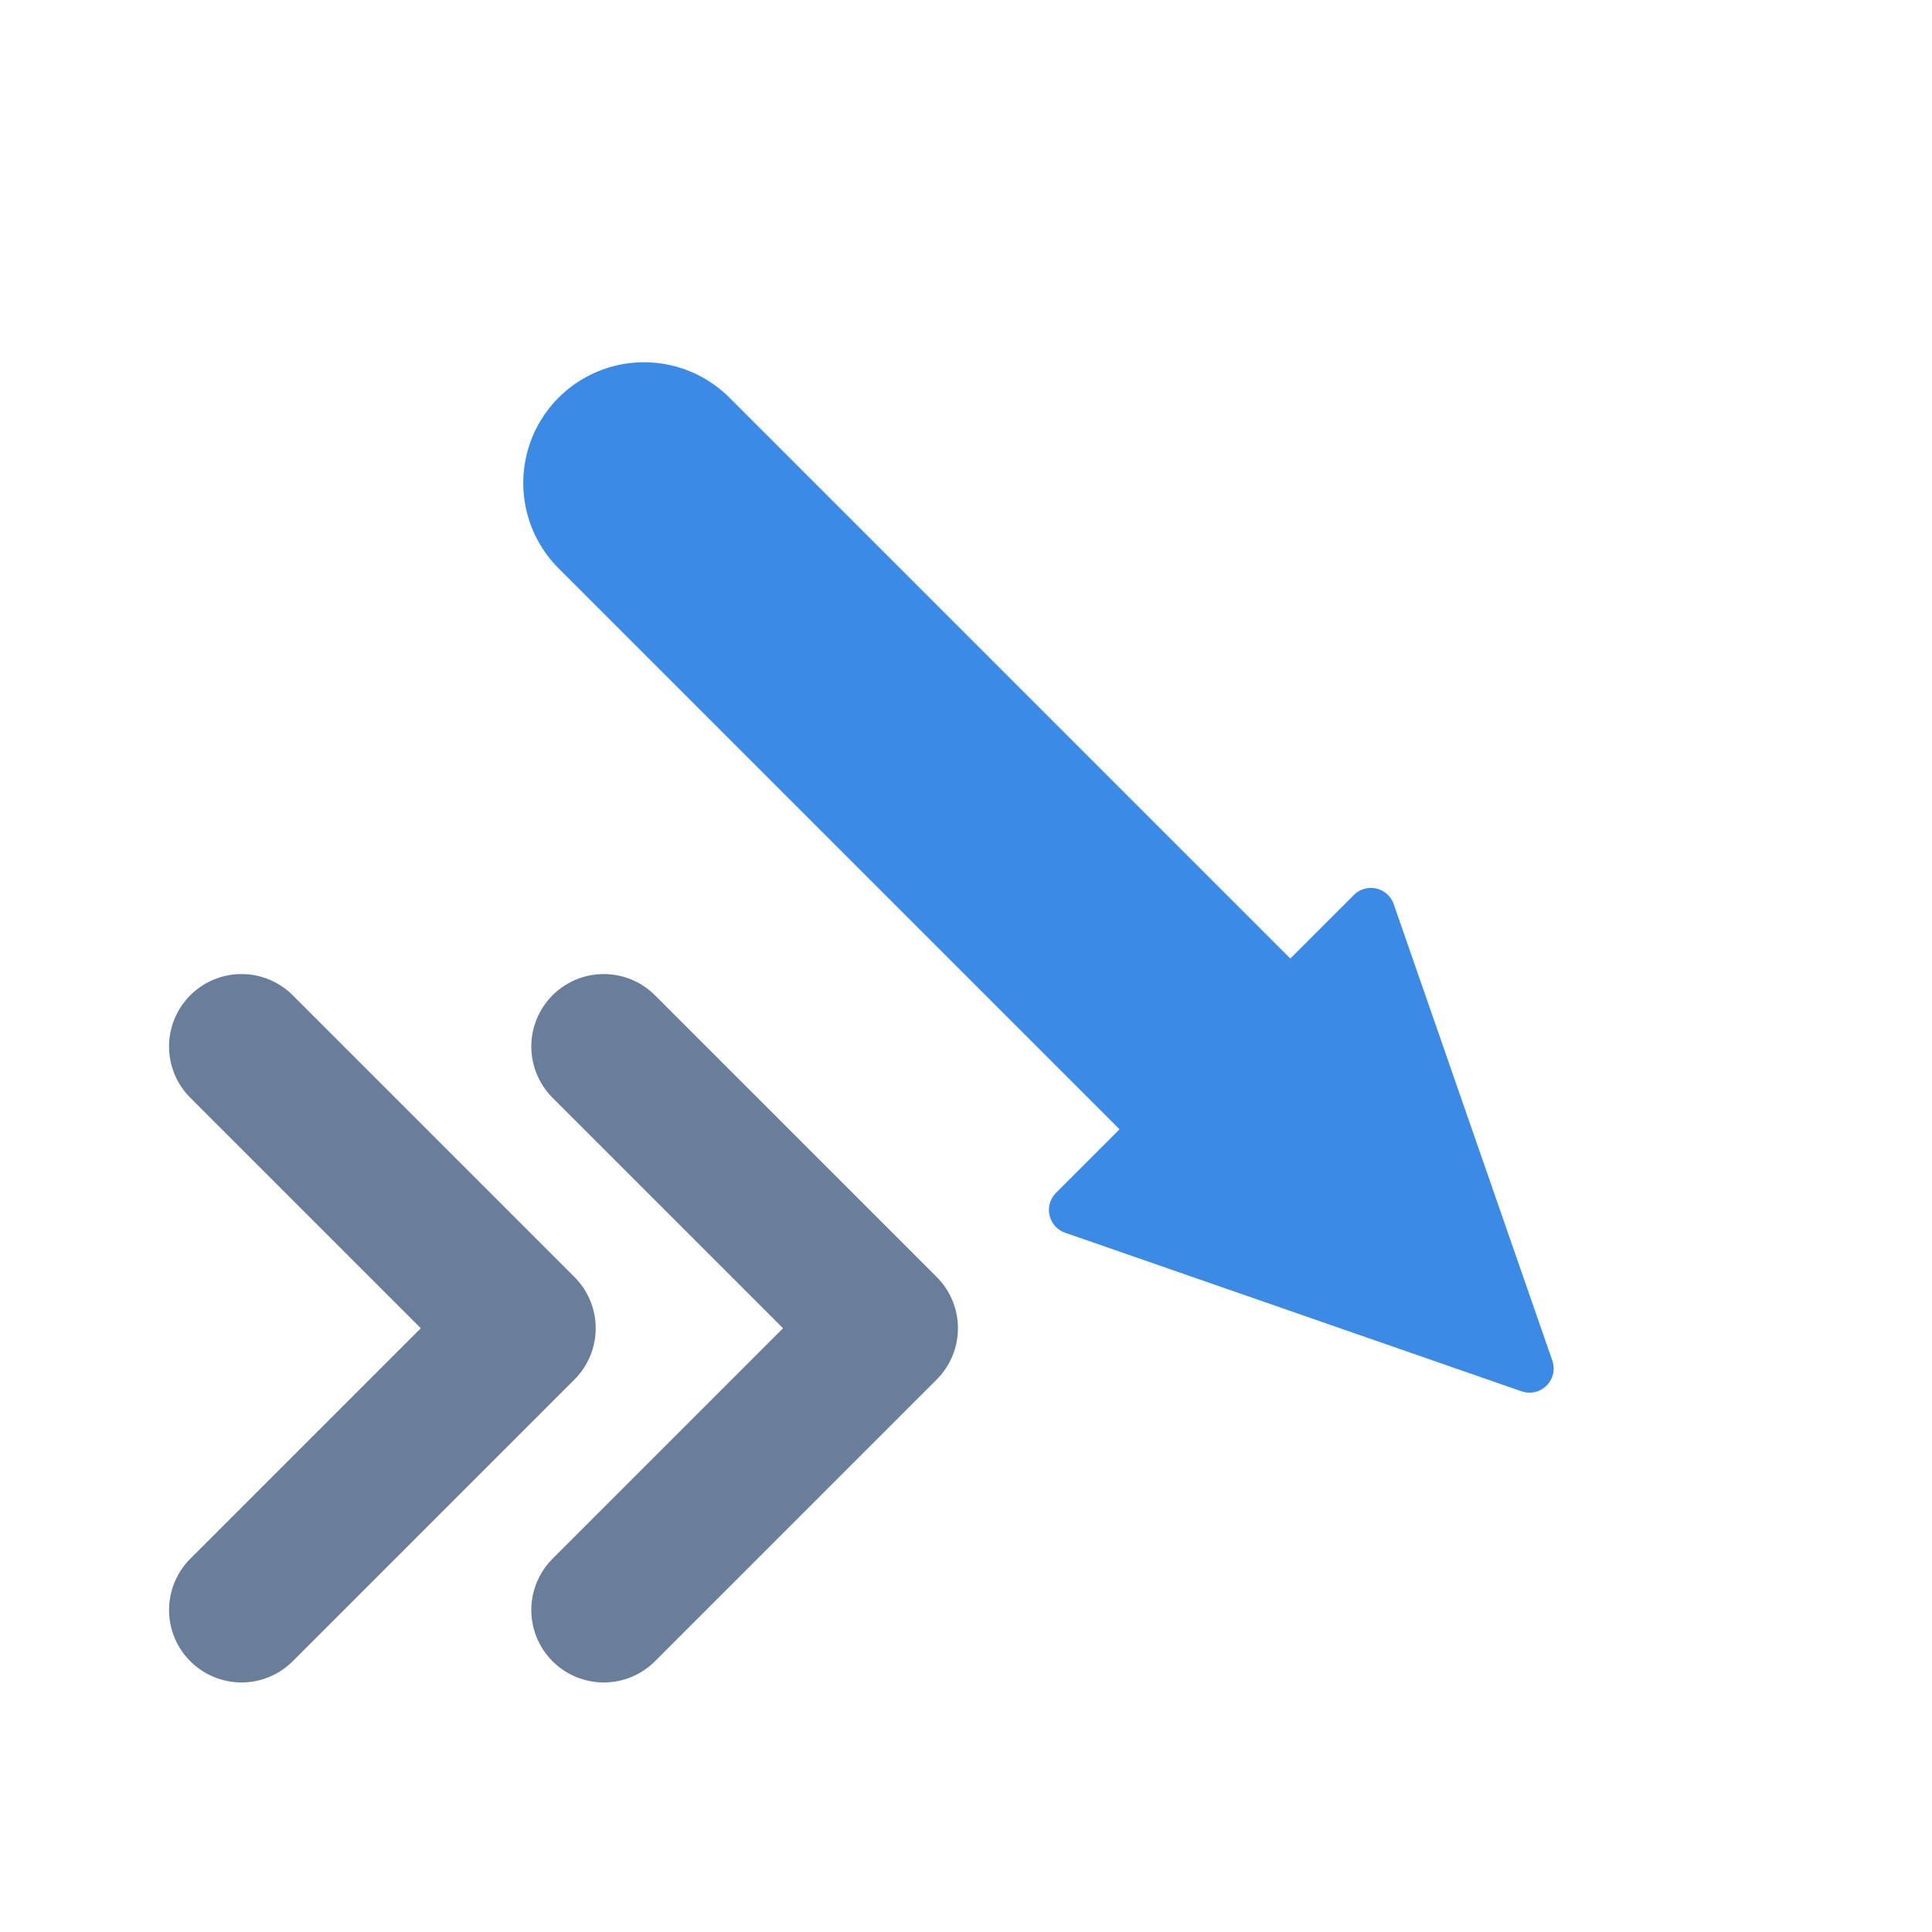
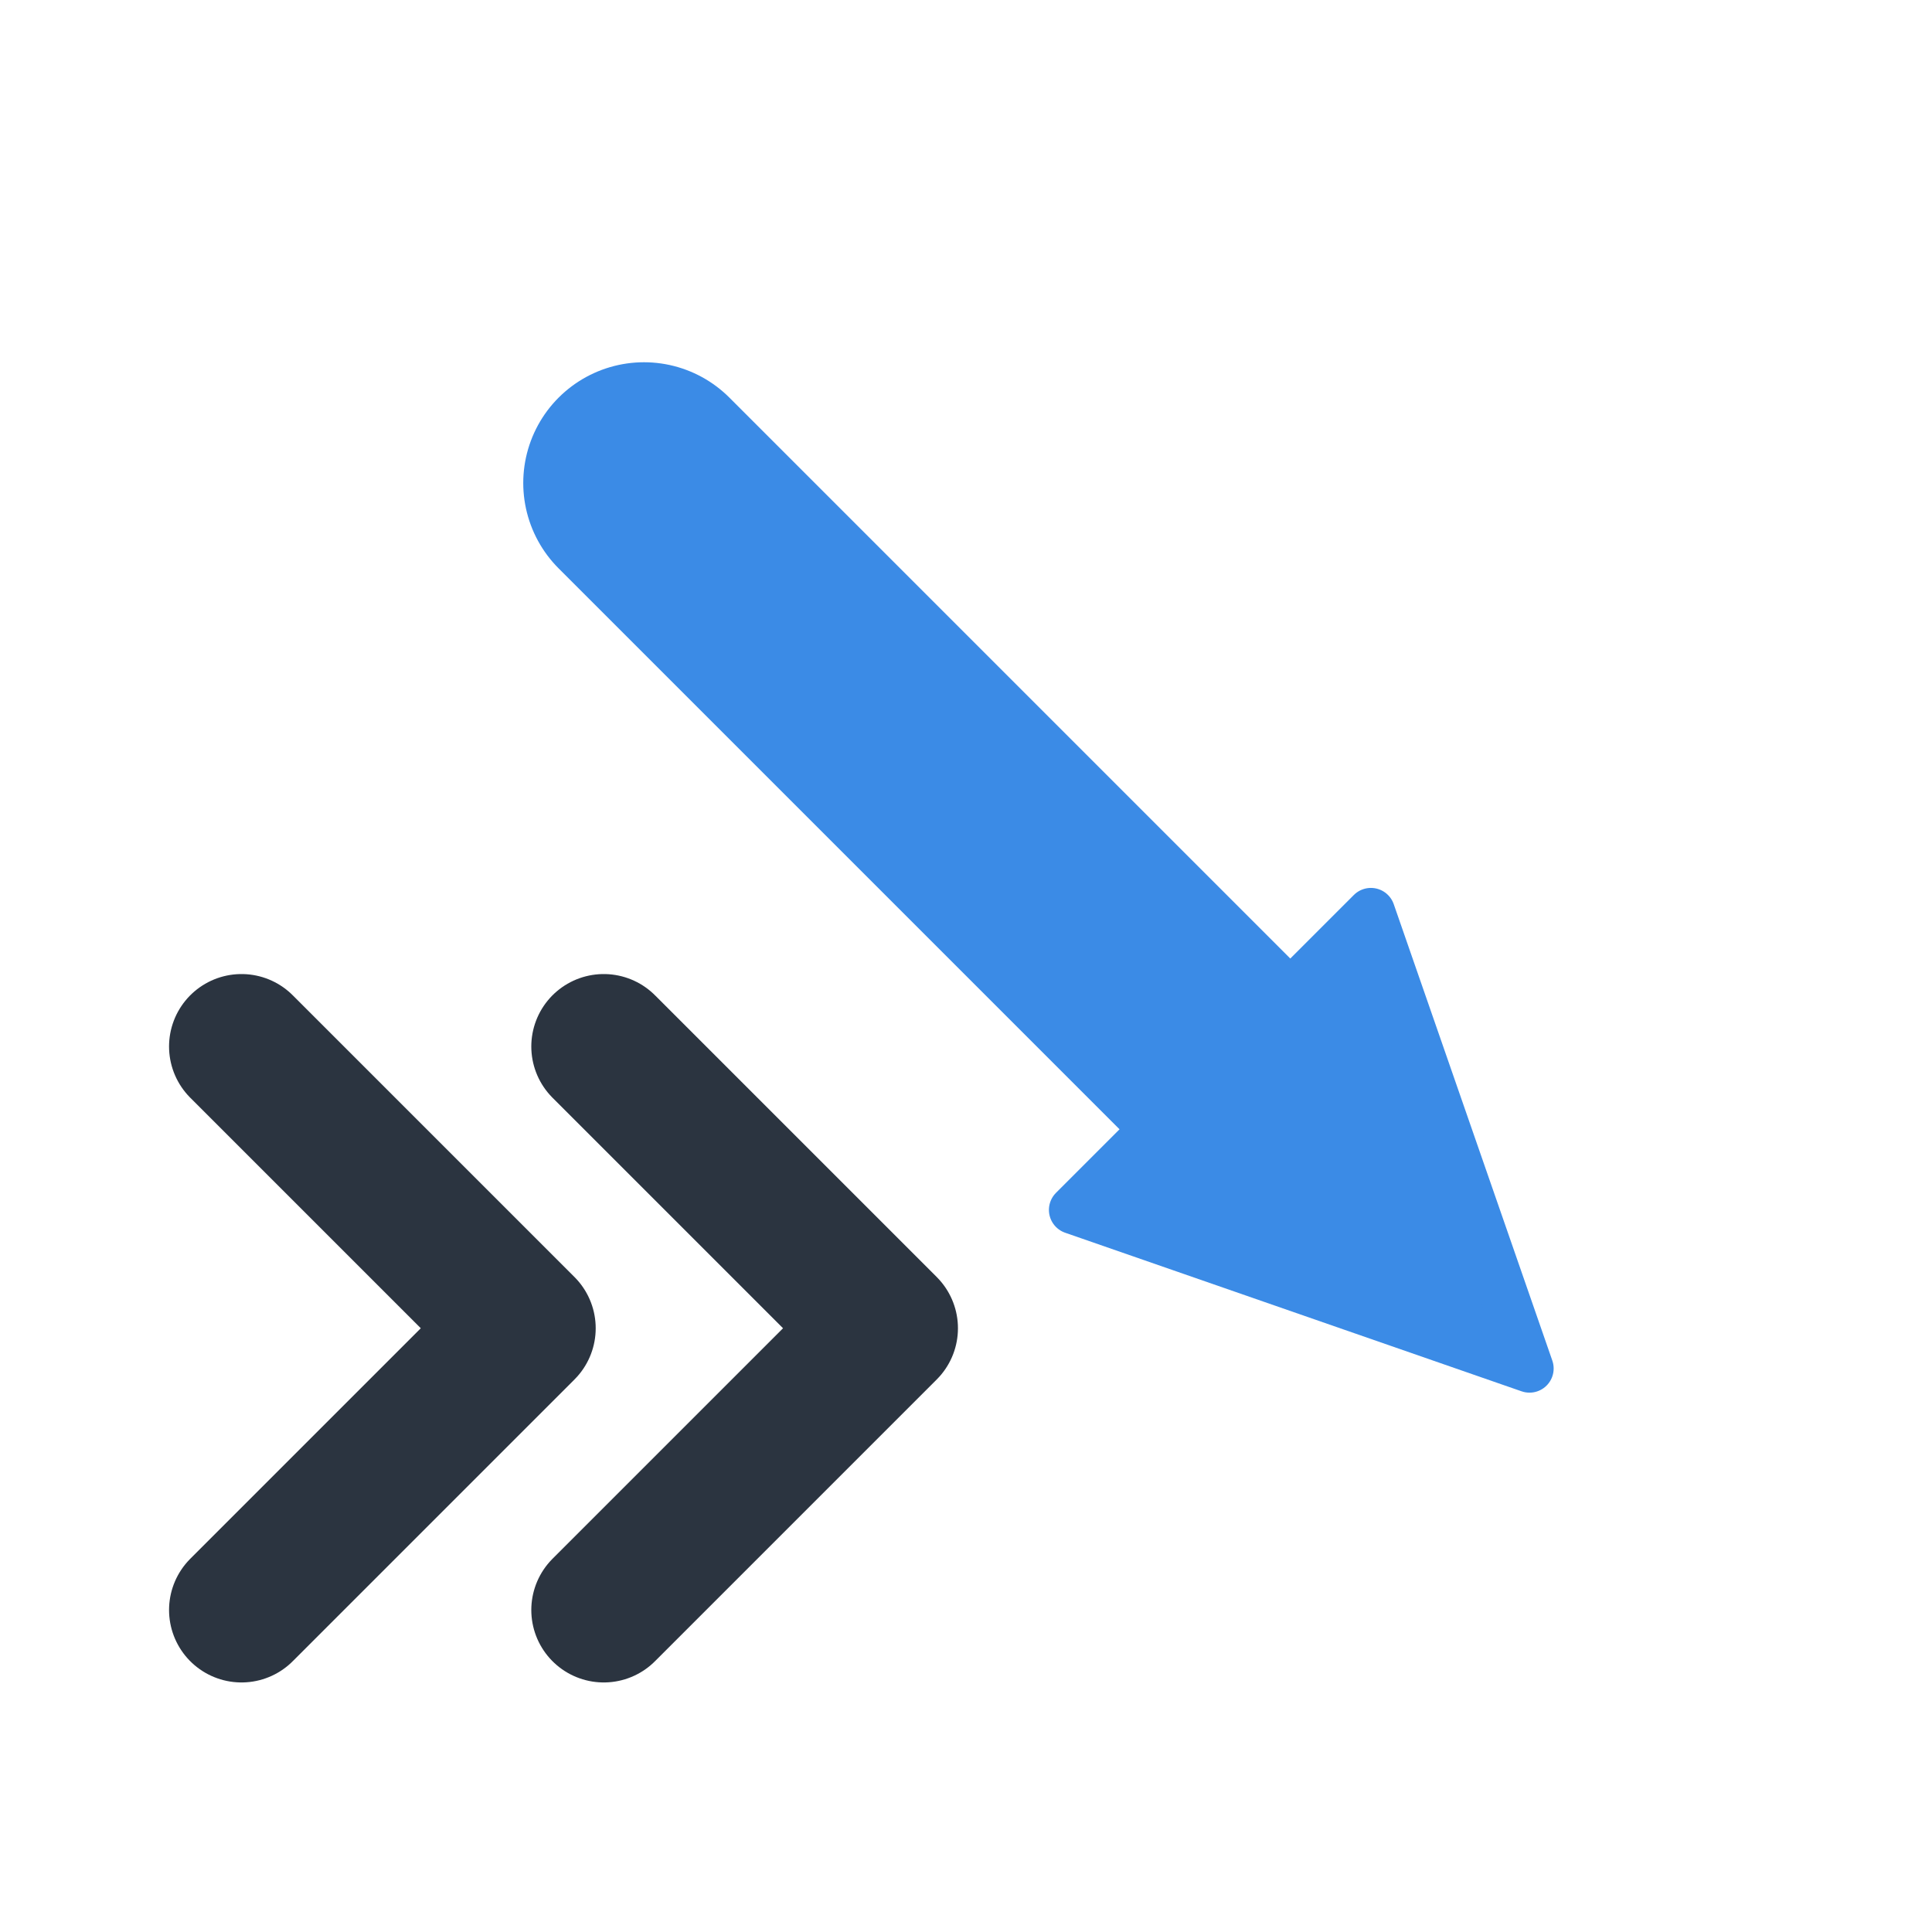
<svg xmlns="http://www.w3.org/2000/svg" width="24" height="24" viewBox="0 0 24 24">
  <path d="M8,6 L16.45,14.45" fill="none" stroke="#3b8be6" stroke-width="3" stroke-linecap="round" stroke-linejoin="round" />
  <polygon points="19,17 13.33,15.03 17.03,11.33" fill="#3b8be6" stroke="#3b8be6" stroke-width="0.6" stroke-linejoin="round" />
-   <path d="M3,13 L6.5,16.5 L3,20 M7.5,13 L11,16.5 L7.5,20" fill="none" stroke="#697e9b" stroke-width="1.8" stroke-linecap="round" stroke-linejoin="round" />
+   <path d="M3,13 L6.5,16.5 L3,20 M7.5,13 L11,16.5 L7.5,20" fill="none" stroke="#2b3440" stroke-width="1.8" stroke-linecap="round" stroke-linejoin="round" />
</svg>
